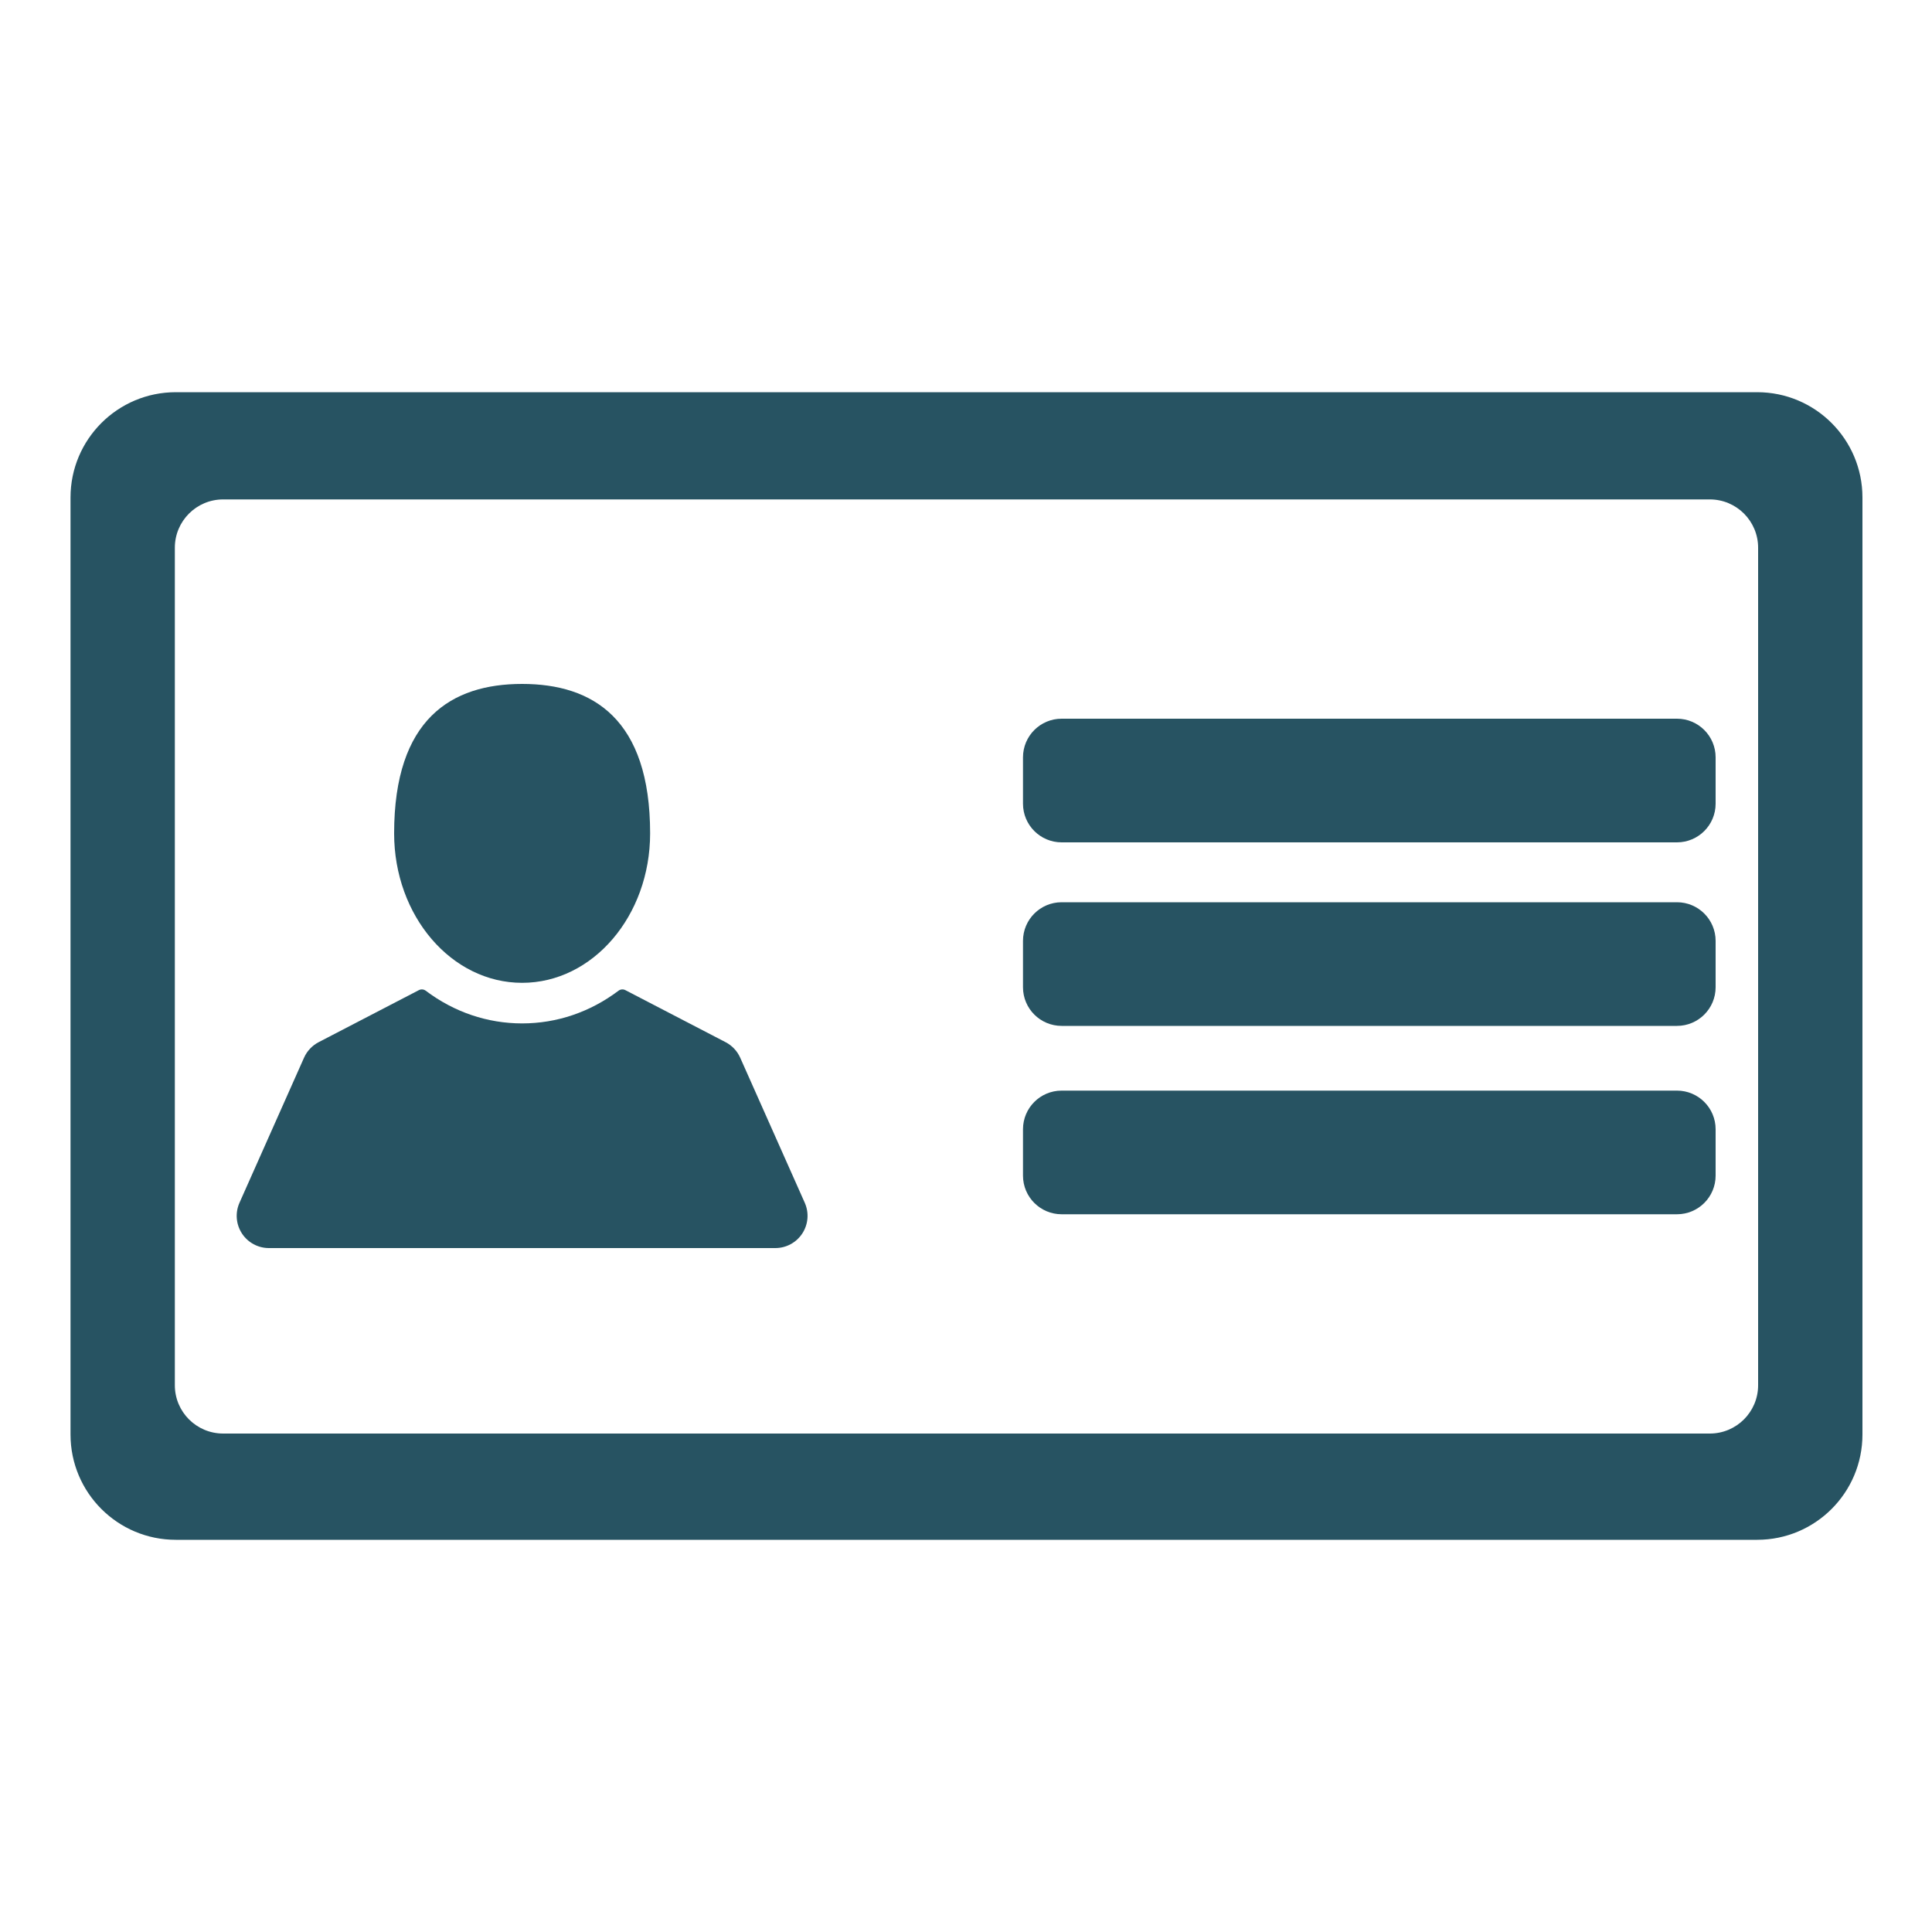
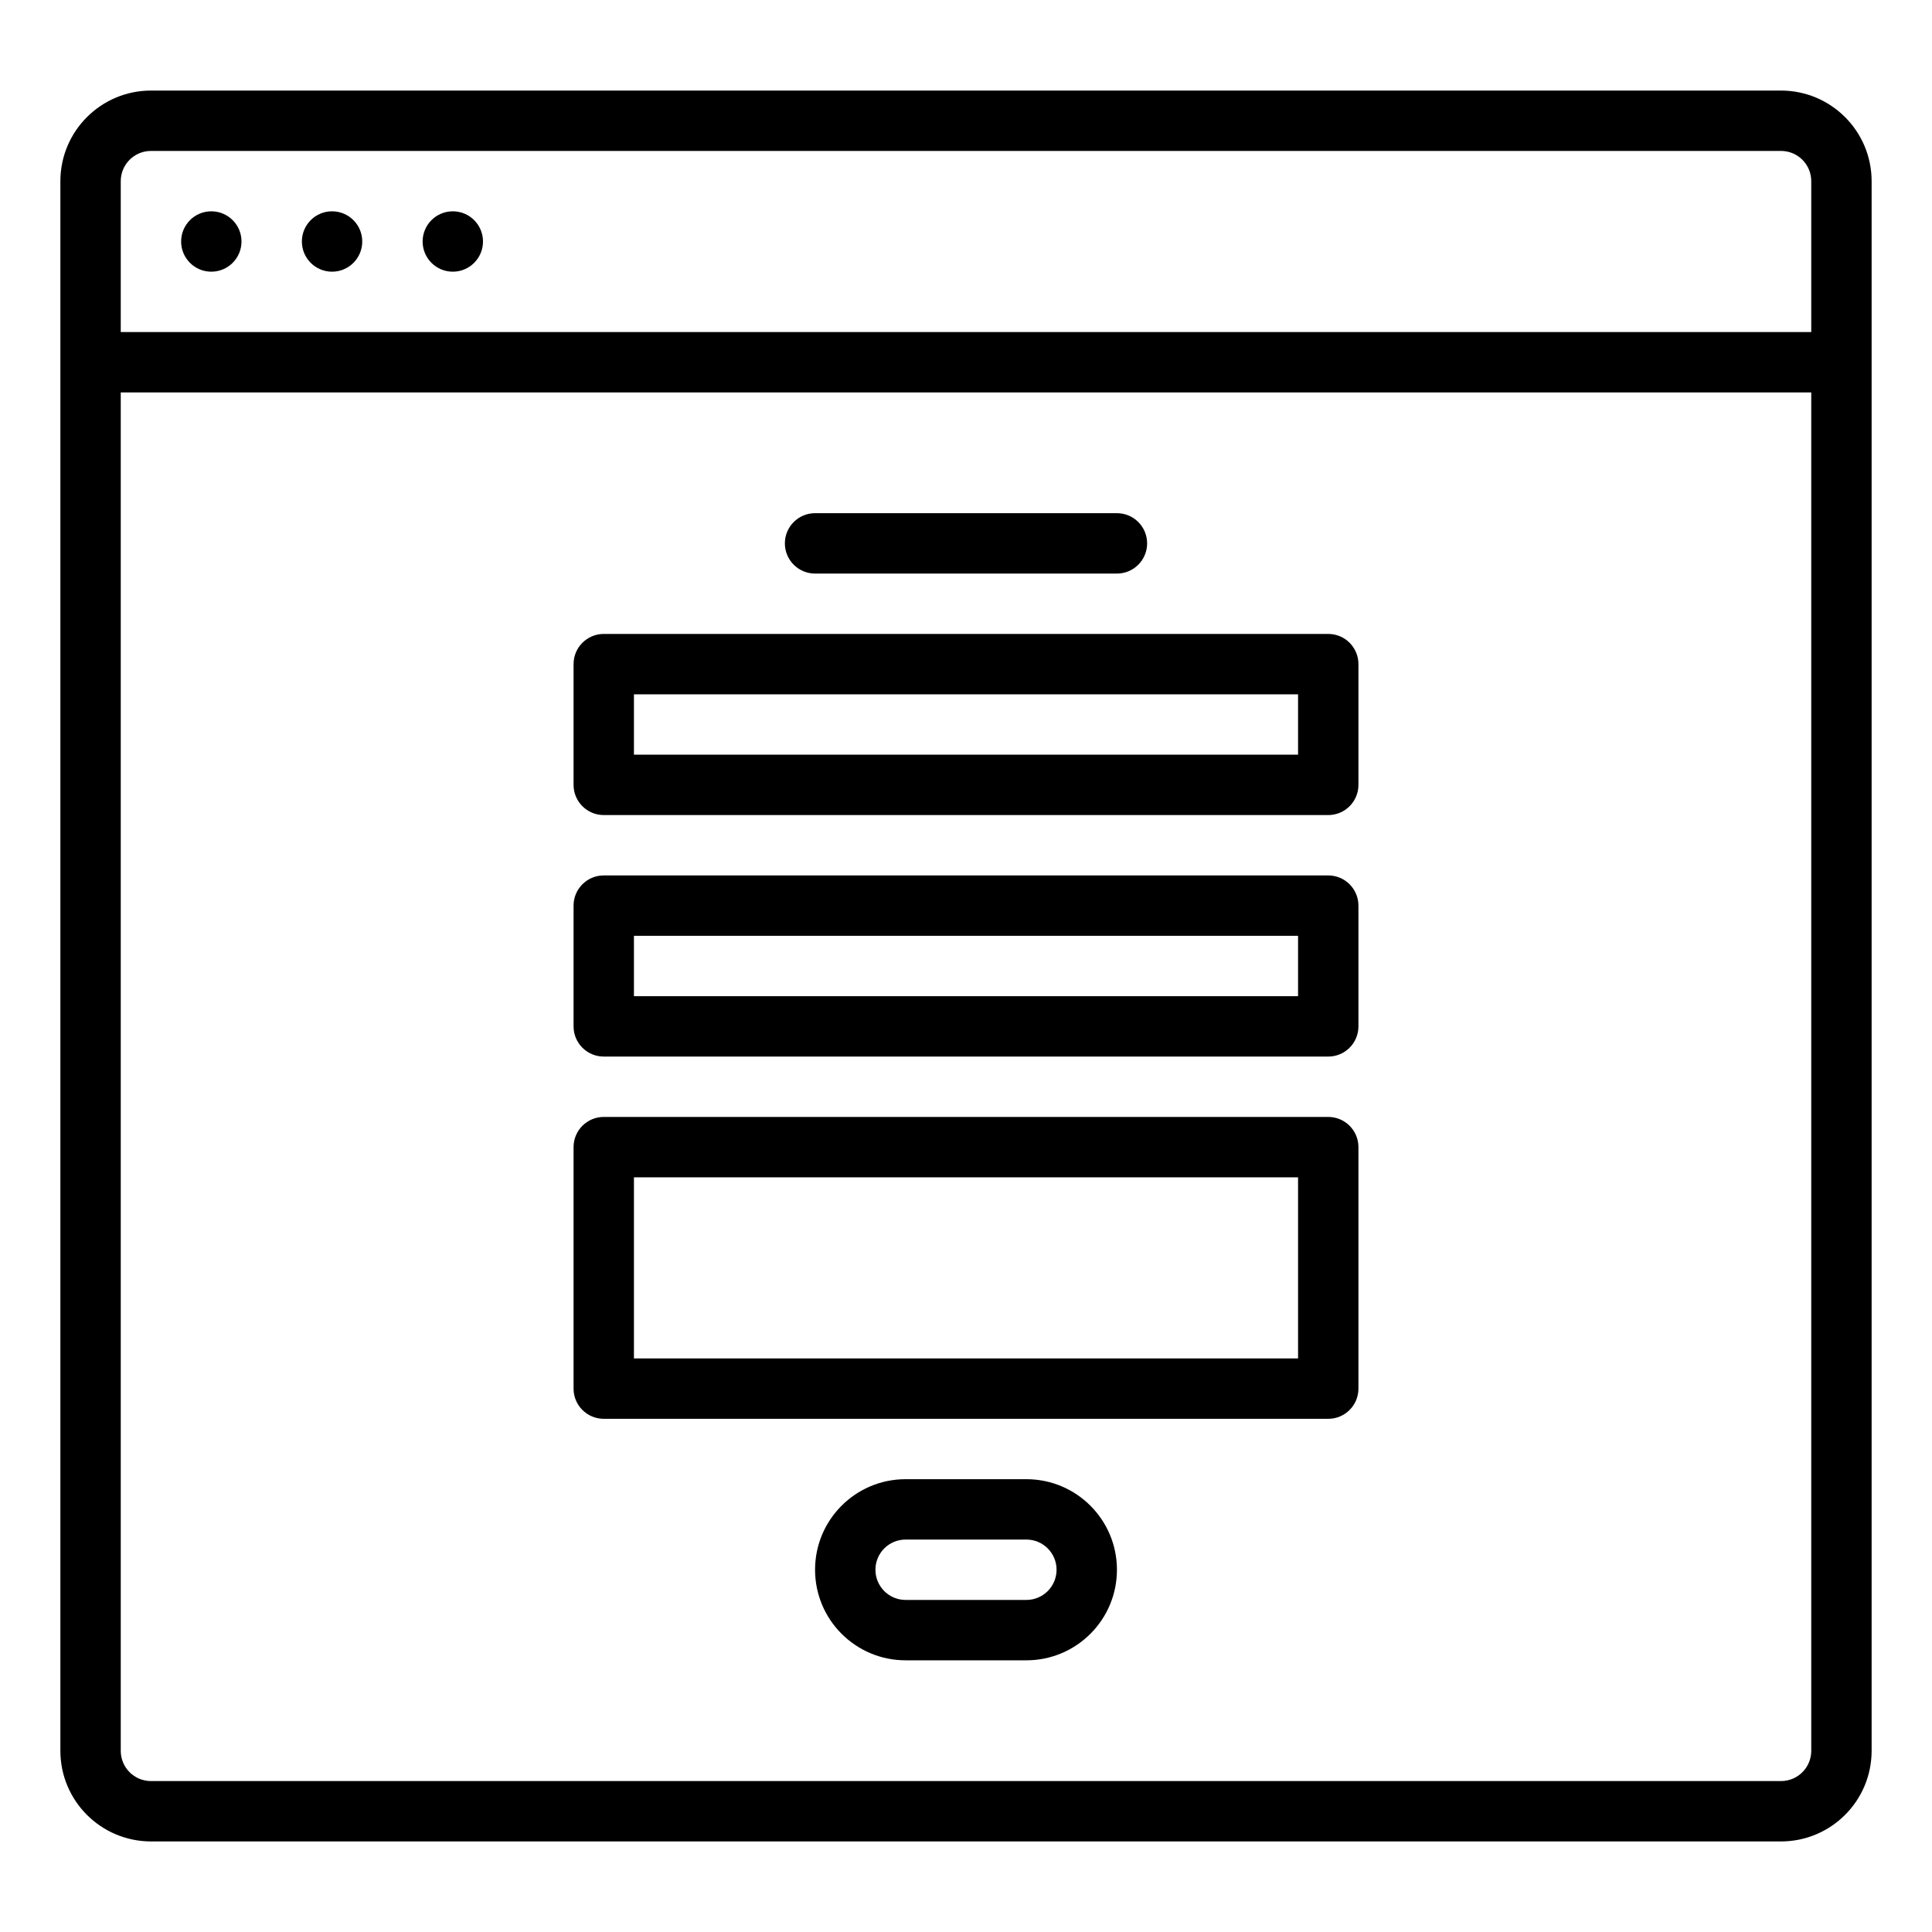
- <svg xmlns="http://www.w3.org/2000/svg" width="256" height="256" viewBox="0 0 2000 2000">
-   <defs>
-     <style>
-       .cls-1 {
-         fill: #275362;
-         fill-rule: evenodd;
-       }
-     </style>
-   </defs>
-   <path id="Rounded_Rectangle_1_copy" data-name="Rounded Rectangle 1 copy" class="cls-1" d="M182,406H1819a109,109,0,0,1,109,109v970a109,109,0,0,1-109,109H182A109,109,0,0,1,73,1485V515A109,109,0,0,1,182,406Zm49,111H1770a50,50,0,0,1,50,50v867a50.005,50.005,0,0,1-50,50H231a50,50,0,0,1-50-50V567A50,50,0,0,1,231,517Z" />
-   <path id="Rounded_Rectangle_2_copy_2" data-name="Rounded Rectangle 2 copy 2" class="cls-1" d="M1099,744h637a40,40,0,0,1,40,40v48a40,40,0,0,1-40,40H1099a40,40,0,0,1-40-40V784A40,40,0,0,1,1099,744Zm0,190h637a40,40,0,0,1,40,40v48a40,40,0,0,1-40,40H1099a40,40,0,0,1-40-40V974A40,40,0,0,1,1099,934Zm0,195h637a40,40,0,0,1,40,40v48a40,40,0,0,1-40,40H1099a40,40,0,0,1-40-40v-48A40,40,0,0,1,1099,1129Z" />
-   <path id="Forma_1" data-name="Forma 1" class="cls-1" d="M540.5,1017.42c73.178,0,132.507-69.269,132.507-154.713C673.009,744.22,613.683,708,540.5,708S408,744.22,408,862.707C408,948.151,467.318,1017.42,540.5,1017.42Zm292.6,227.71-66.85-150.22a33.475,33.475,0,0,0-15.115-16.05l-103.75-53.87a6.676,6.676,0,0,0-7.115.6c-29.344,22.13-63.845,33.84-99.771,33.84s-70.431-11.71-99.775-33.84a6.685,6.685,0,0,0-7.12-.6l-103.744,53.87a33.47,33.47,0,0,0-15.115,16.05L247.9,1245.13A33.343,33.343,0,0,0,278.446,1292H802.553A33.349,33.349,0,0,0,833.1,1245.13Z" />
+ <svg xmlns="http://www.w3.org/2000/svg" id="Outline" height="512" viewBox="0 0 512 512" width="512">
+   <path d="m472 24h-432a24.028 24.028 0 0 0 -24 24v416a24.028 24.028 0 0 0 24 24h432a24.028 24.028 0 0 0 24-24v-416a24.028 24.028 0 0 0 -24-24zm-432 16h432a8.009 8.009 0 0 1 8 8v40h-448v-40a8.009 8.009 0 0 1 8-8zm432 432h-432a8.009 8.009 0 0 1 -8-8v-360h448v360a8.009 8.009 0 0 1 -8 8z" />
+   <circle cx="120" cy="64" r="8" />
+   <circle cx="88" cy="64" r="8" />
+   <circle cx="56" cy="64" r="8" />
+   <path d="m216 152h80a8 8 0 0 0 0-16h-80a8 8 0 0 0 0 16z" />
+   <path d="m352 168h-192a8 8 0 0 0 -8 8v32a8 8 0 0 0 8 8h192a8 8 0 0 0 8-8v-32a8 8 0 0 0 -8-8zm-8 32h-176v-16h176z" />
+   <path d="m352 232h-192a8 8 0 0 0 -8 8v32a8 8 0 0 0 8 8h192a8 8 0 0 0 8-8v-32a8 8 0 0 0 -8-8zm-8 32h-176v-16h176z" />
+   <path d="m352 296h-192a8 8 0 0 0 -8 8v64a8 8 0 0 0 8 8h192a8 8 0 0 0 8-8v-64a8 8 0 0 0 -8-8zm-8 64h-176v-48h176z" />
+   <path d="m272 392h-32a24 24 0 0 0 0 48h32a24 24 0 0 0 0-48zm0 32h-32a8 8 0 0 1 0-16h32a8 8 0 0 1 0 16z" />
</svg>
